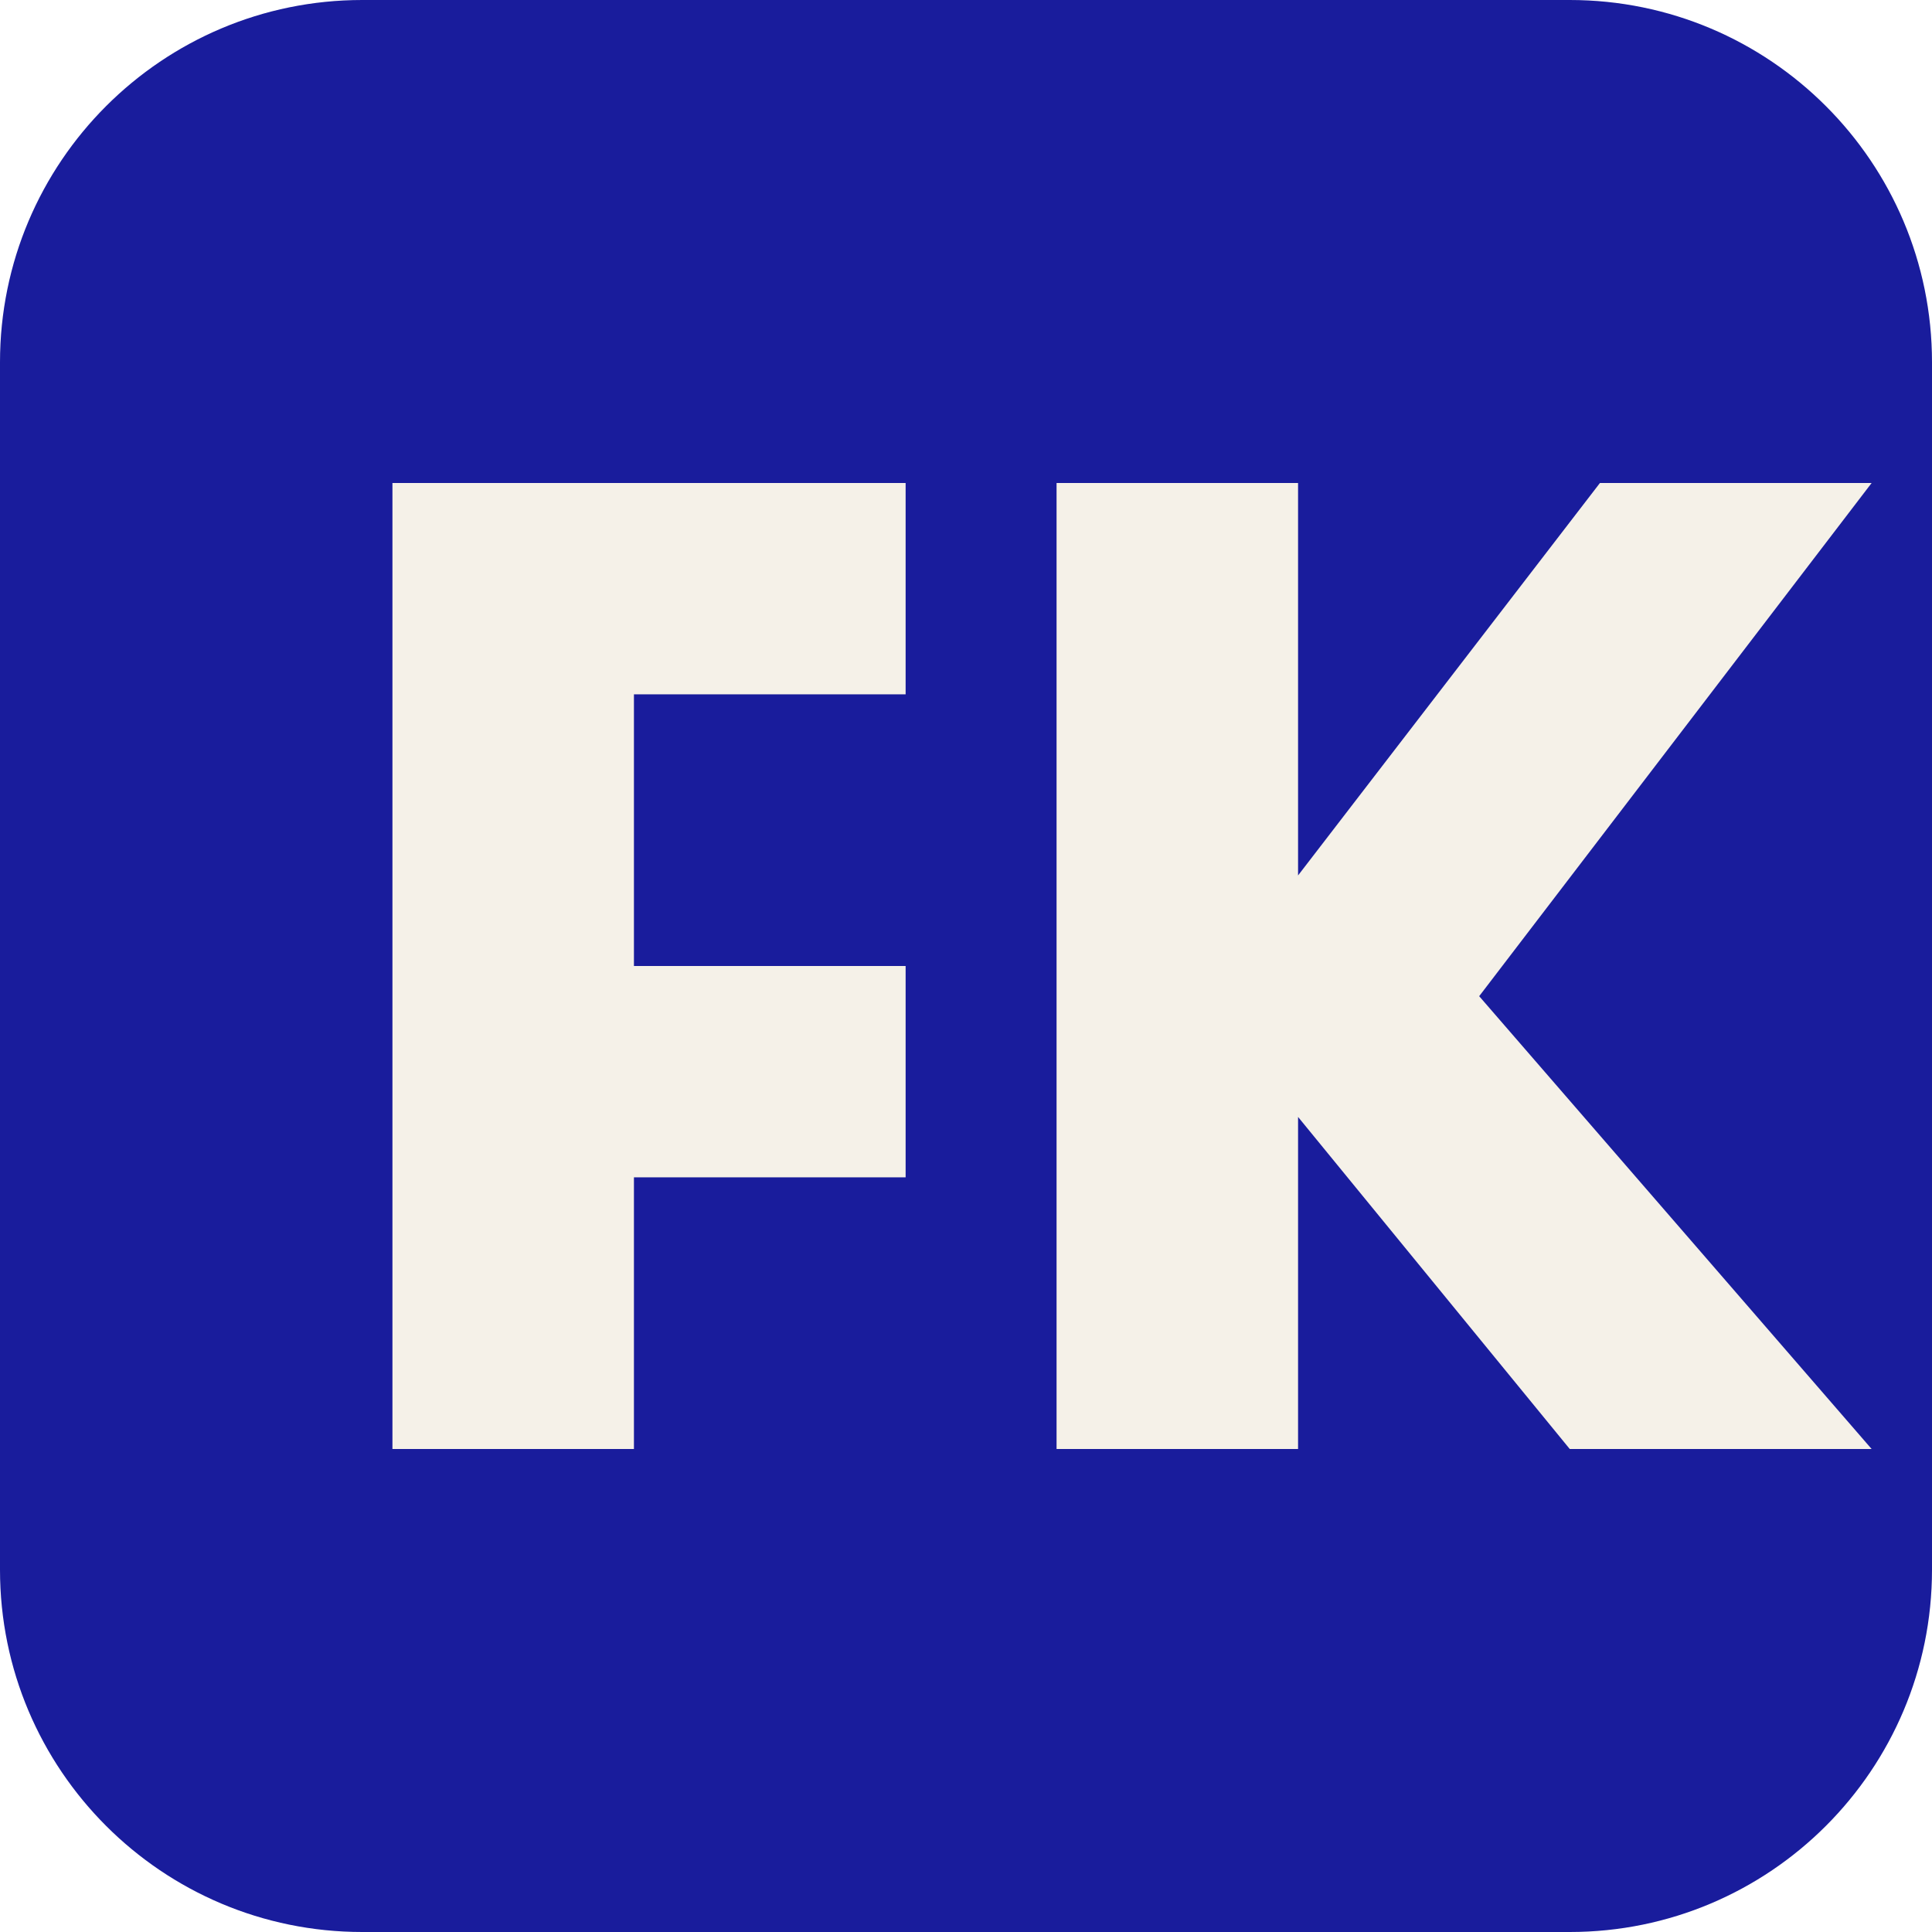
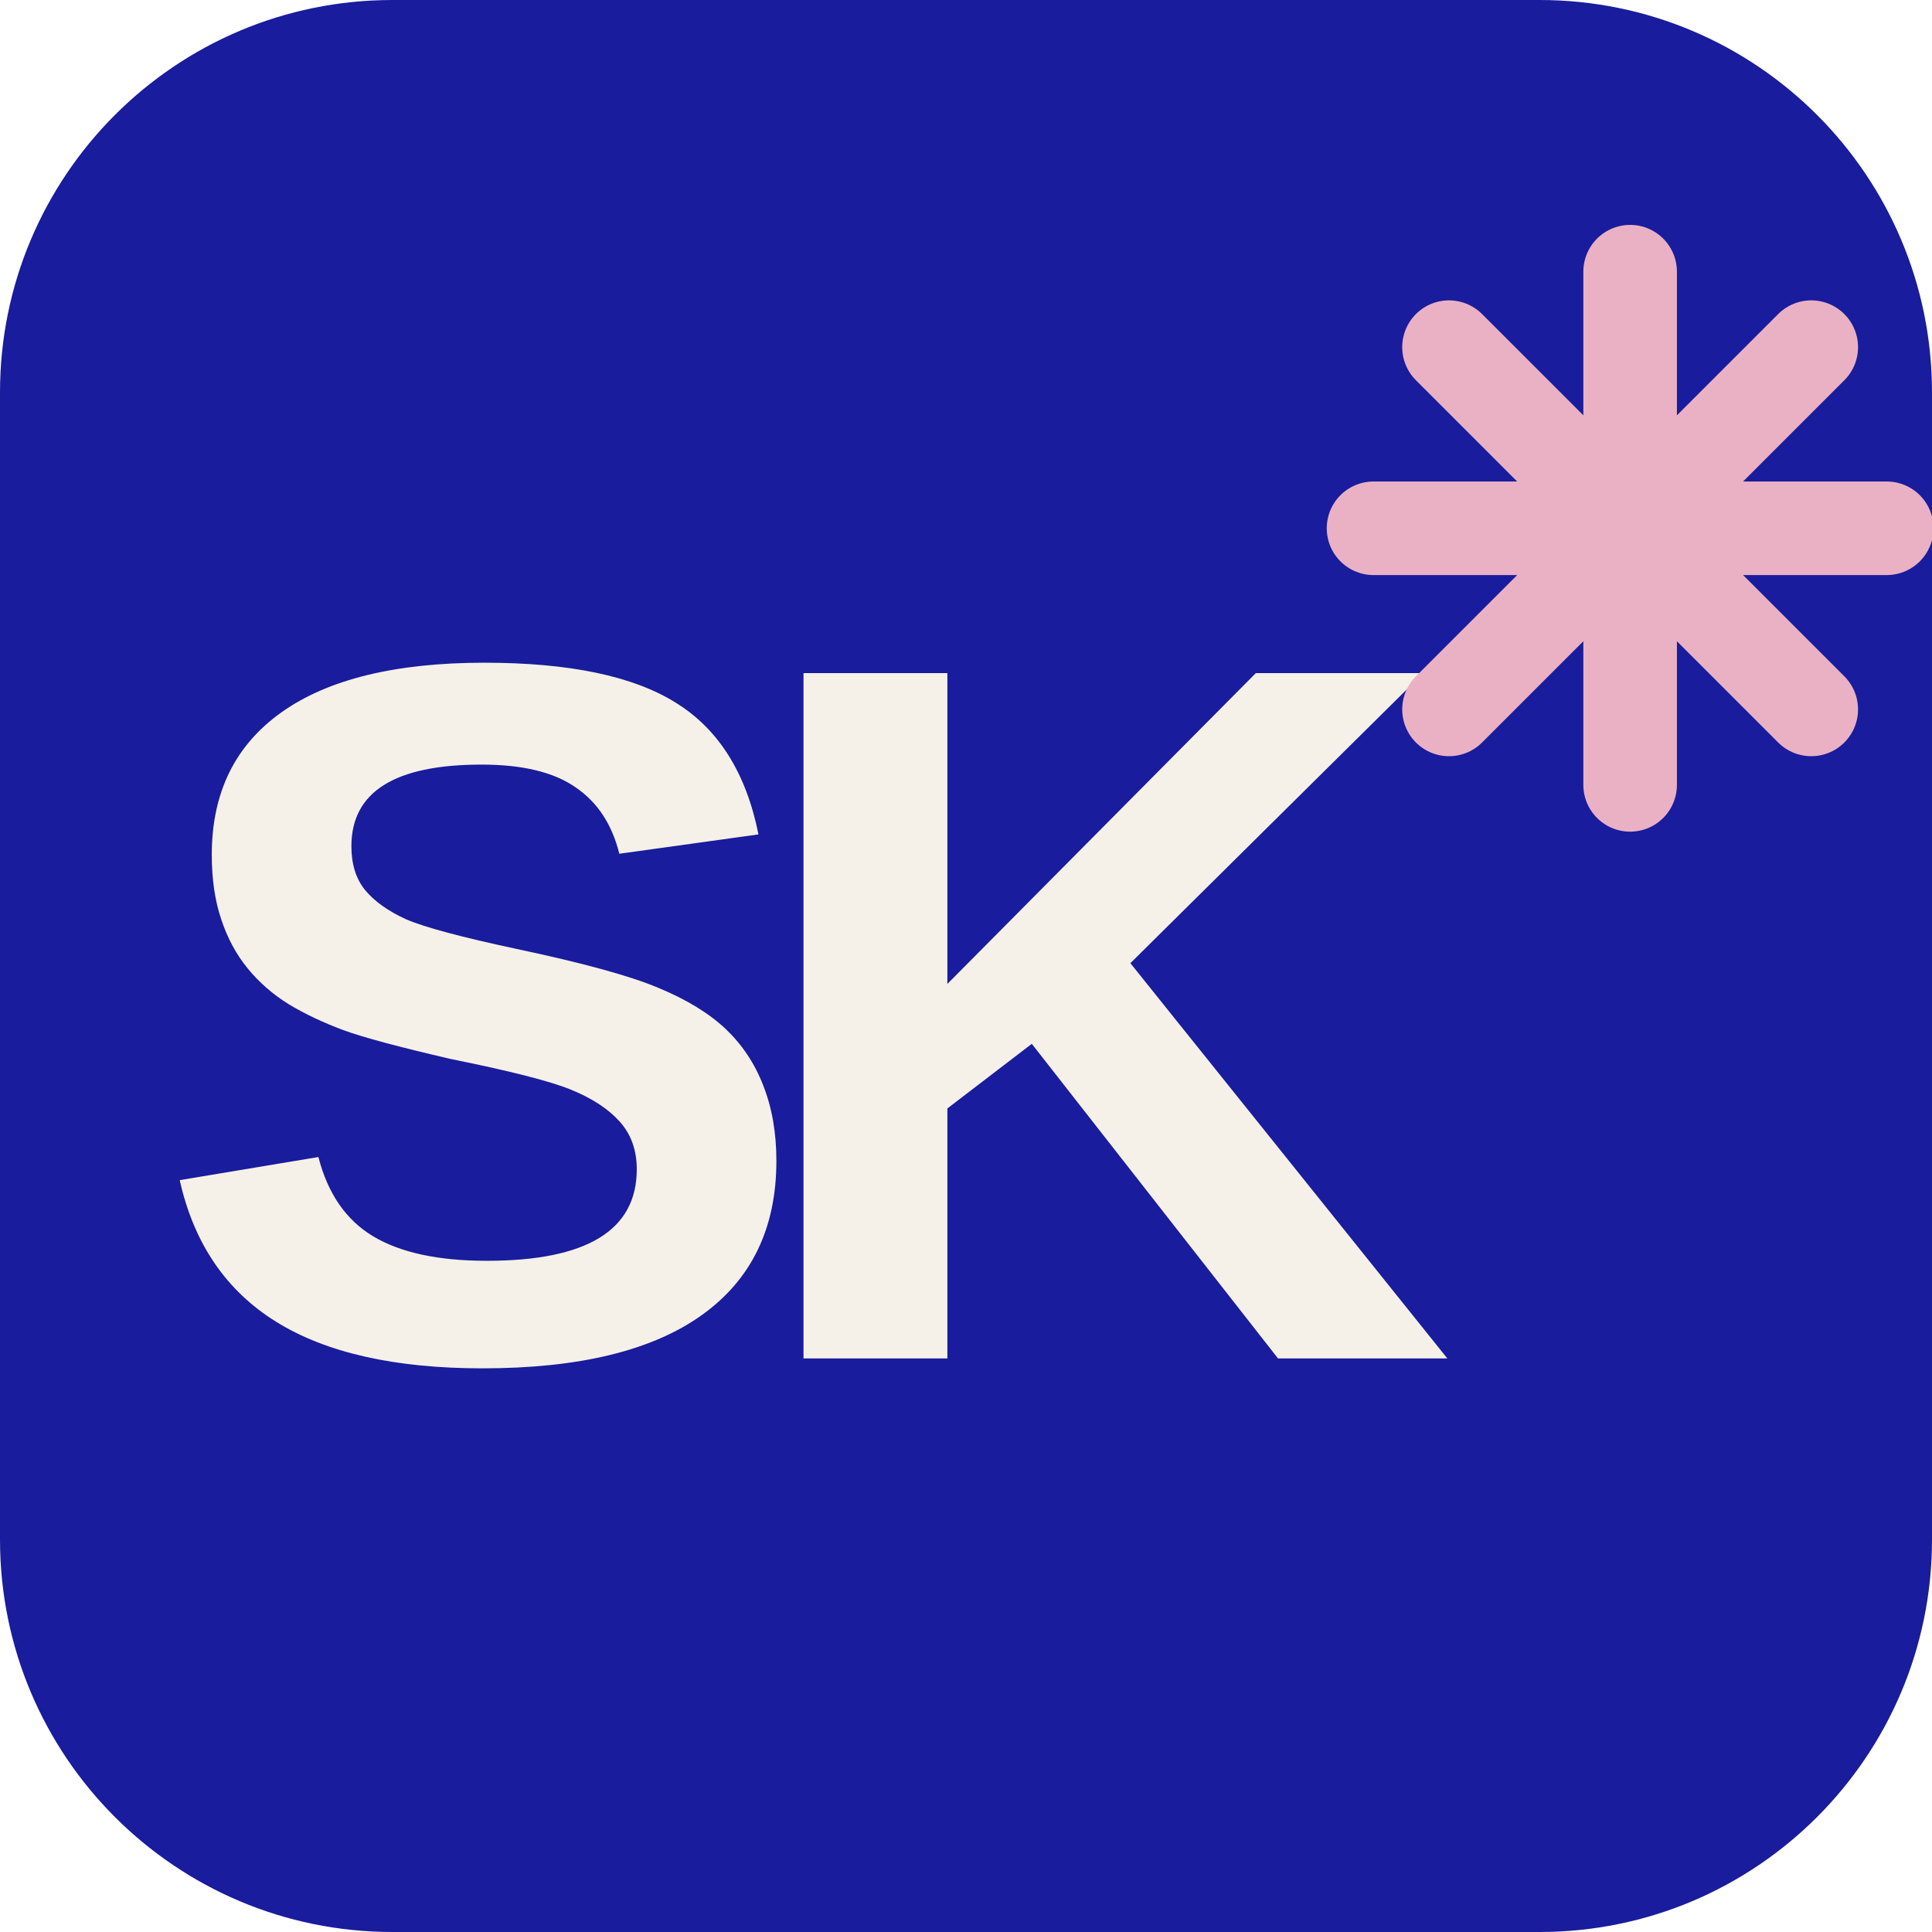
- <svg xmlns="http://www.w3.org/2000/svg" viewBox="0 0 64 64">
-   <rect width="64" height="64" rx="12" fill="#191c9c" />
-   <path d="M13 16h17v7H21v9h9v7h-9v9h-8zm22 0h8v13l10-13h9L49 33l13 15H52L43 37v11h-8z" fill="#f5f1e8" />
+ <svg xmlns="http://www.w3.org/2000/svg" width="64" height="64" viewBox="0 0 64 64" role="img" aria-label="SK*">
+   <rect width="64" height="64" rx="13" fill="#191c9c" />
+   <text x="5" y="45" font-family="Arial, Helvetica, sans-serif" font-size="33" font-weight="900" letter-spacing="-2.6" fill="#f5f1e8">SK</text>
+   <g stroke="#eab1c4" stroke-width="3.1" stroke-linecap="round">
+     <path d="M54 9v17M45.5 17.5h17M48 11.5l12 12M60 11.5l-12 12" />
+   </g>
</svg>
